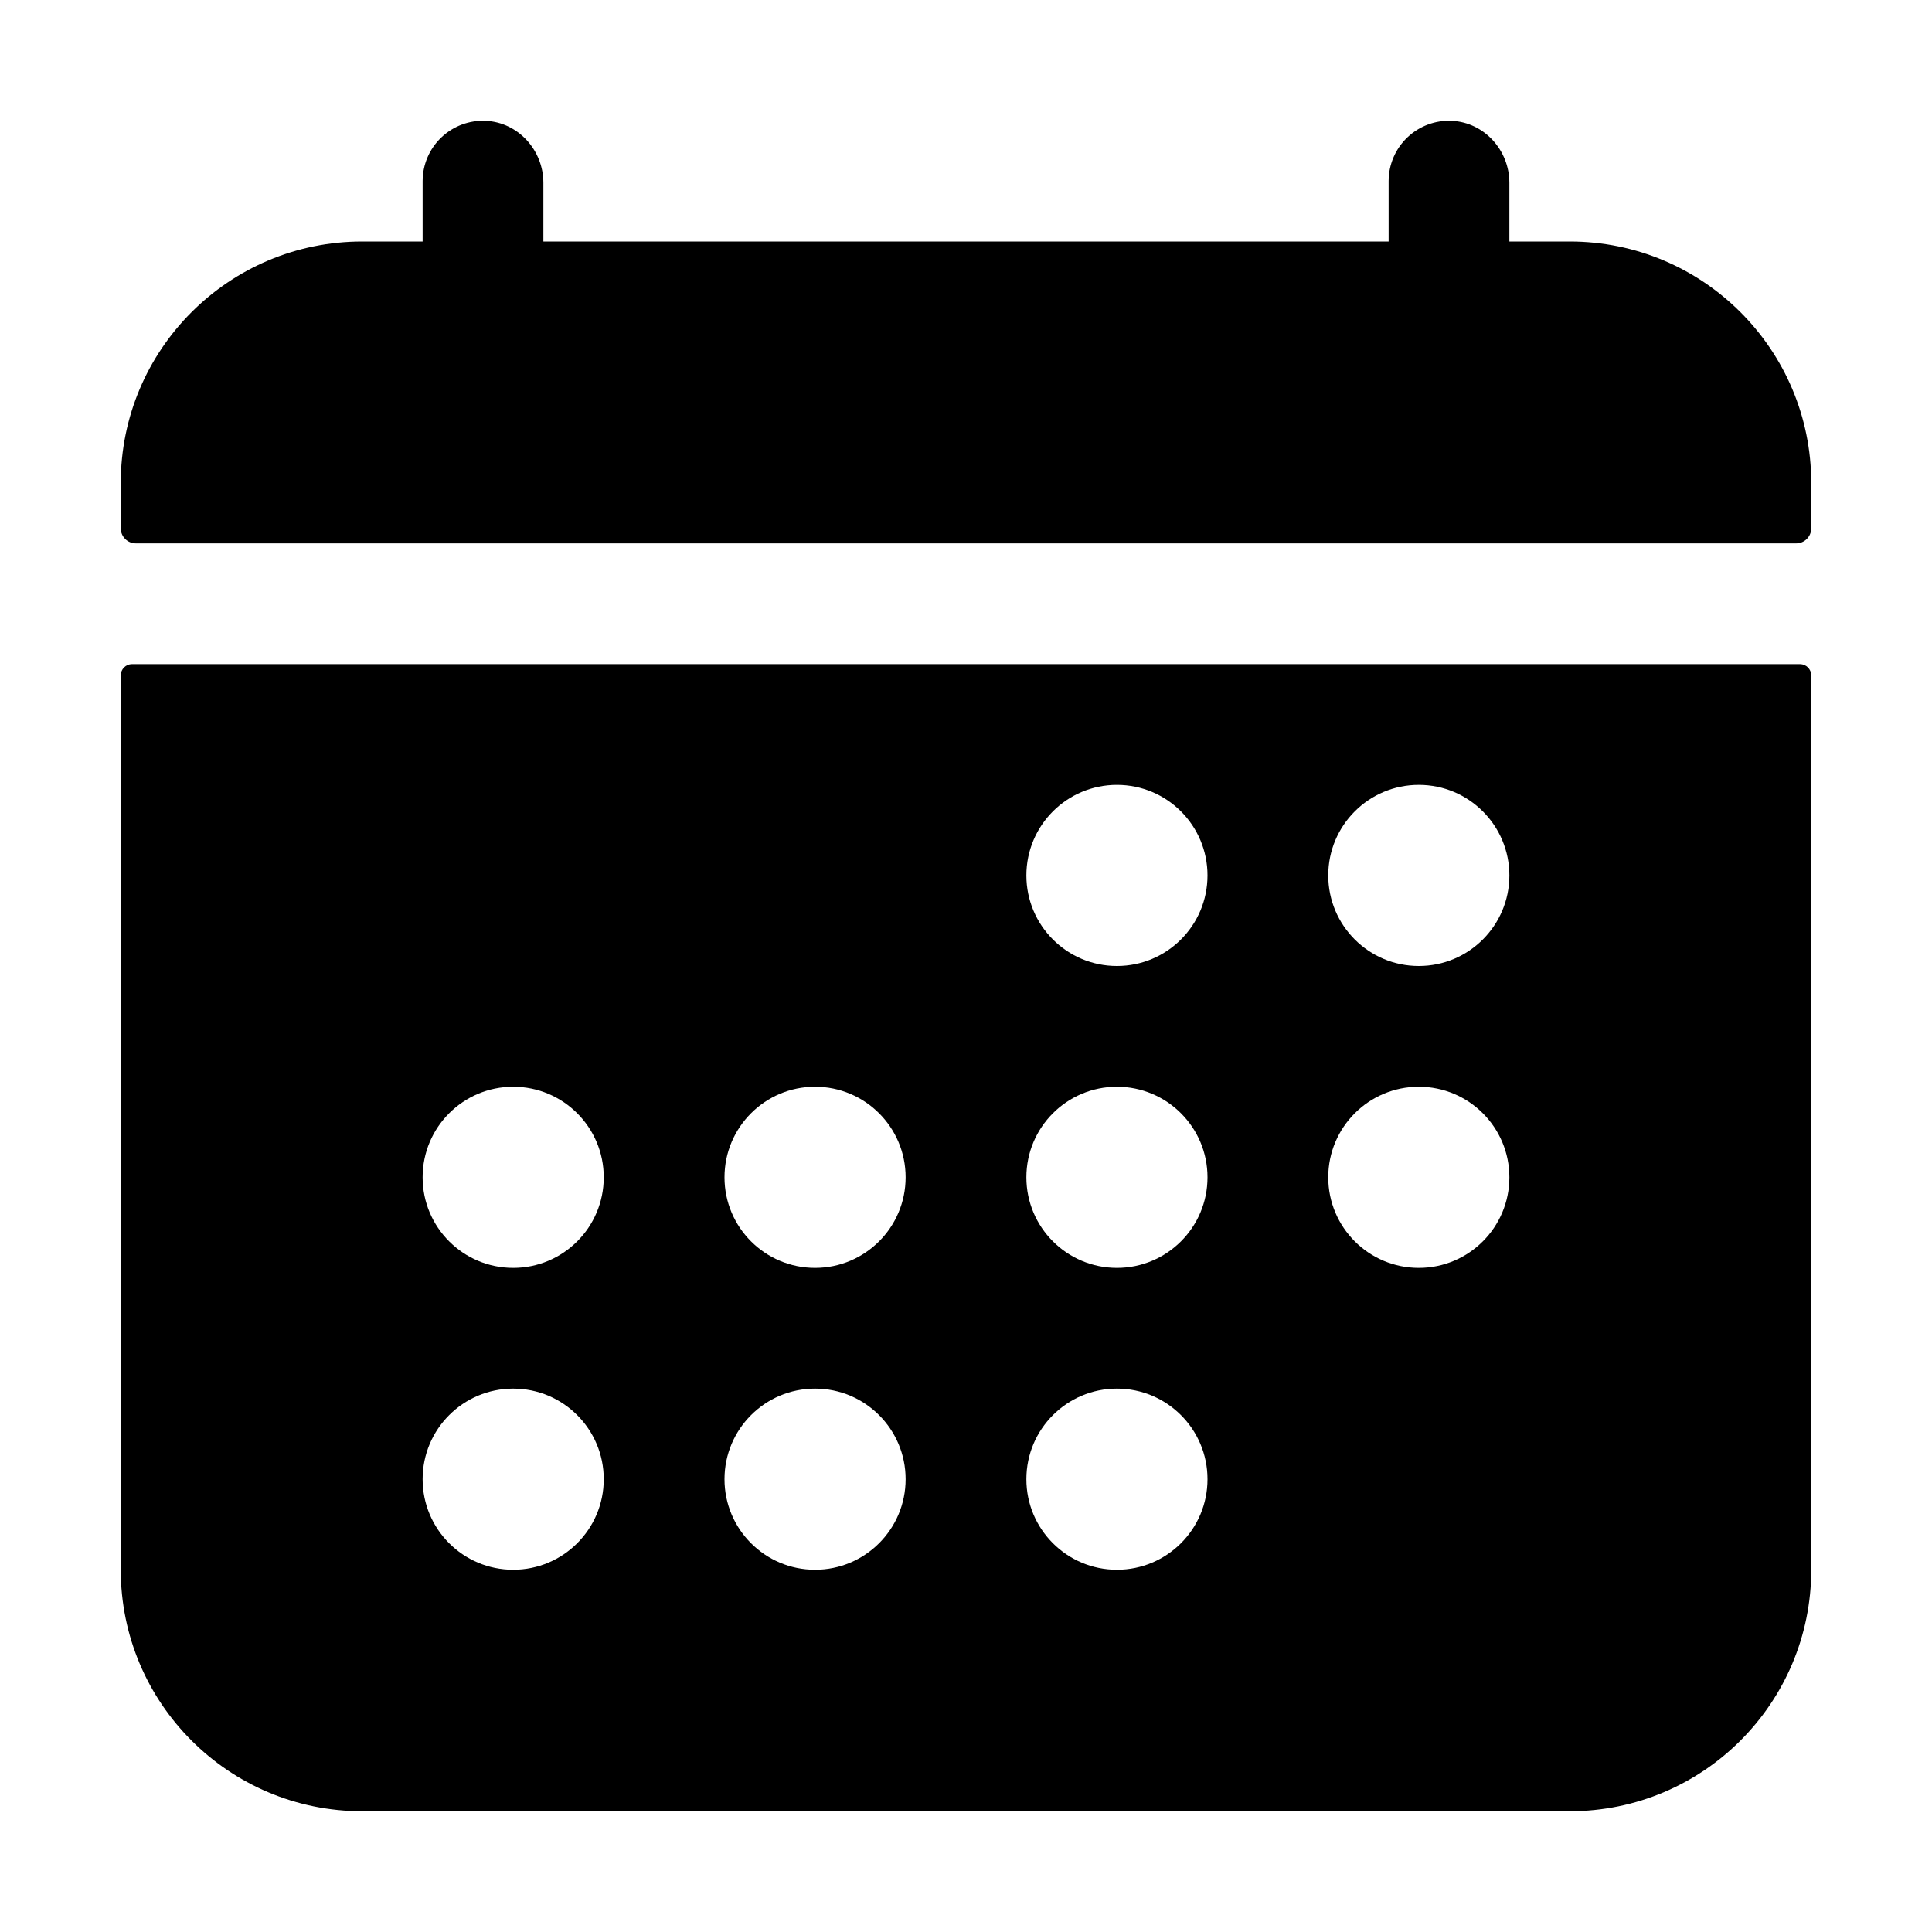
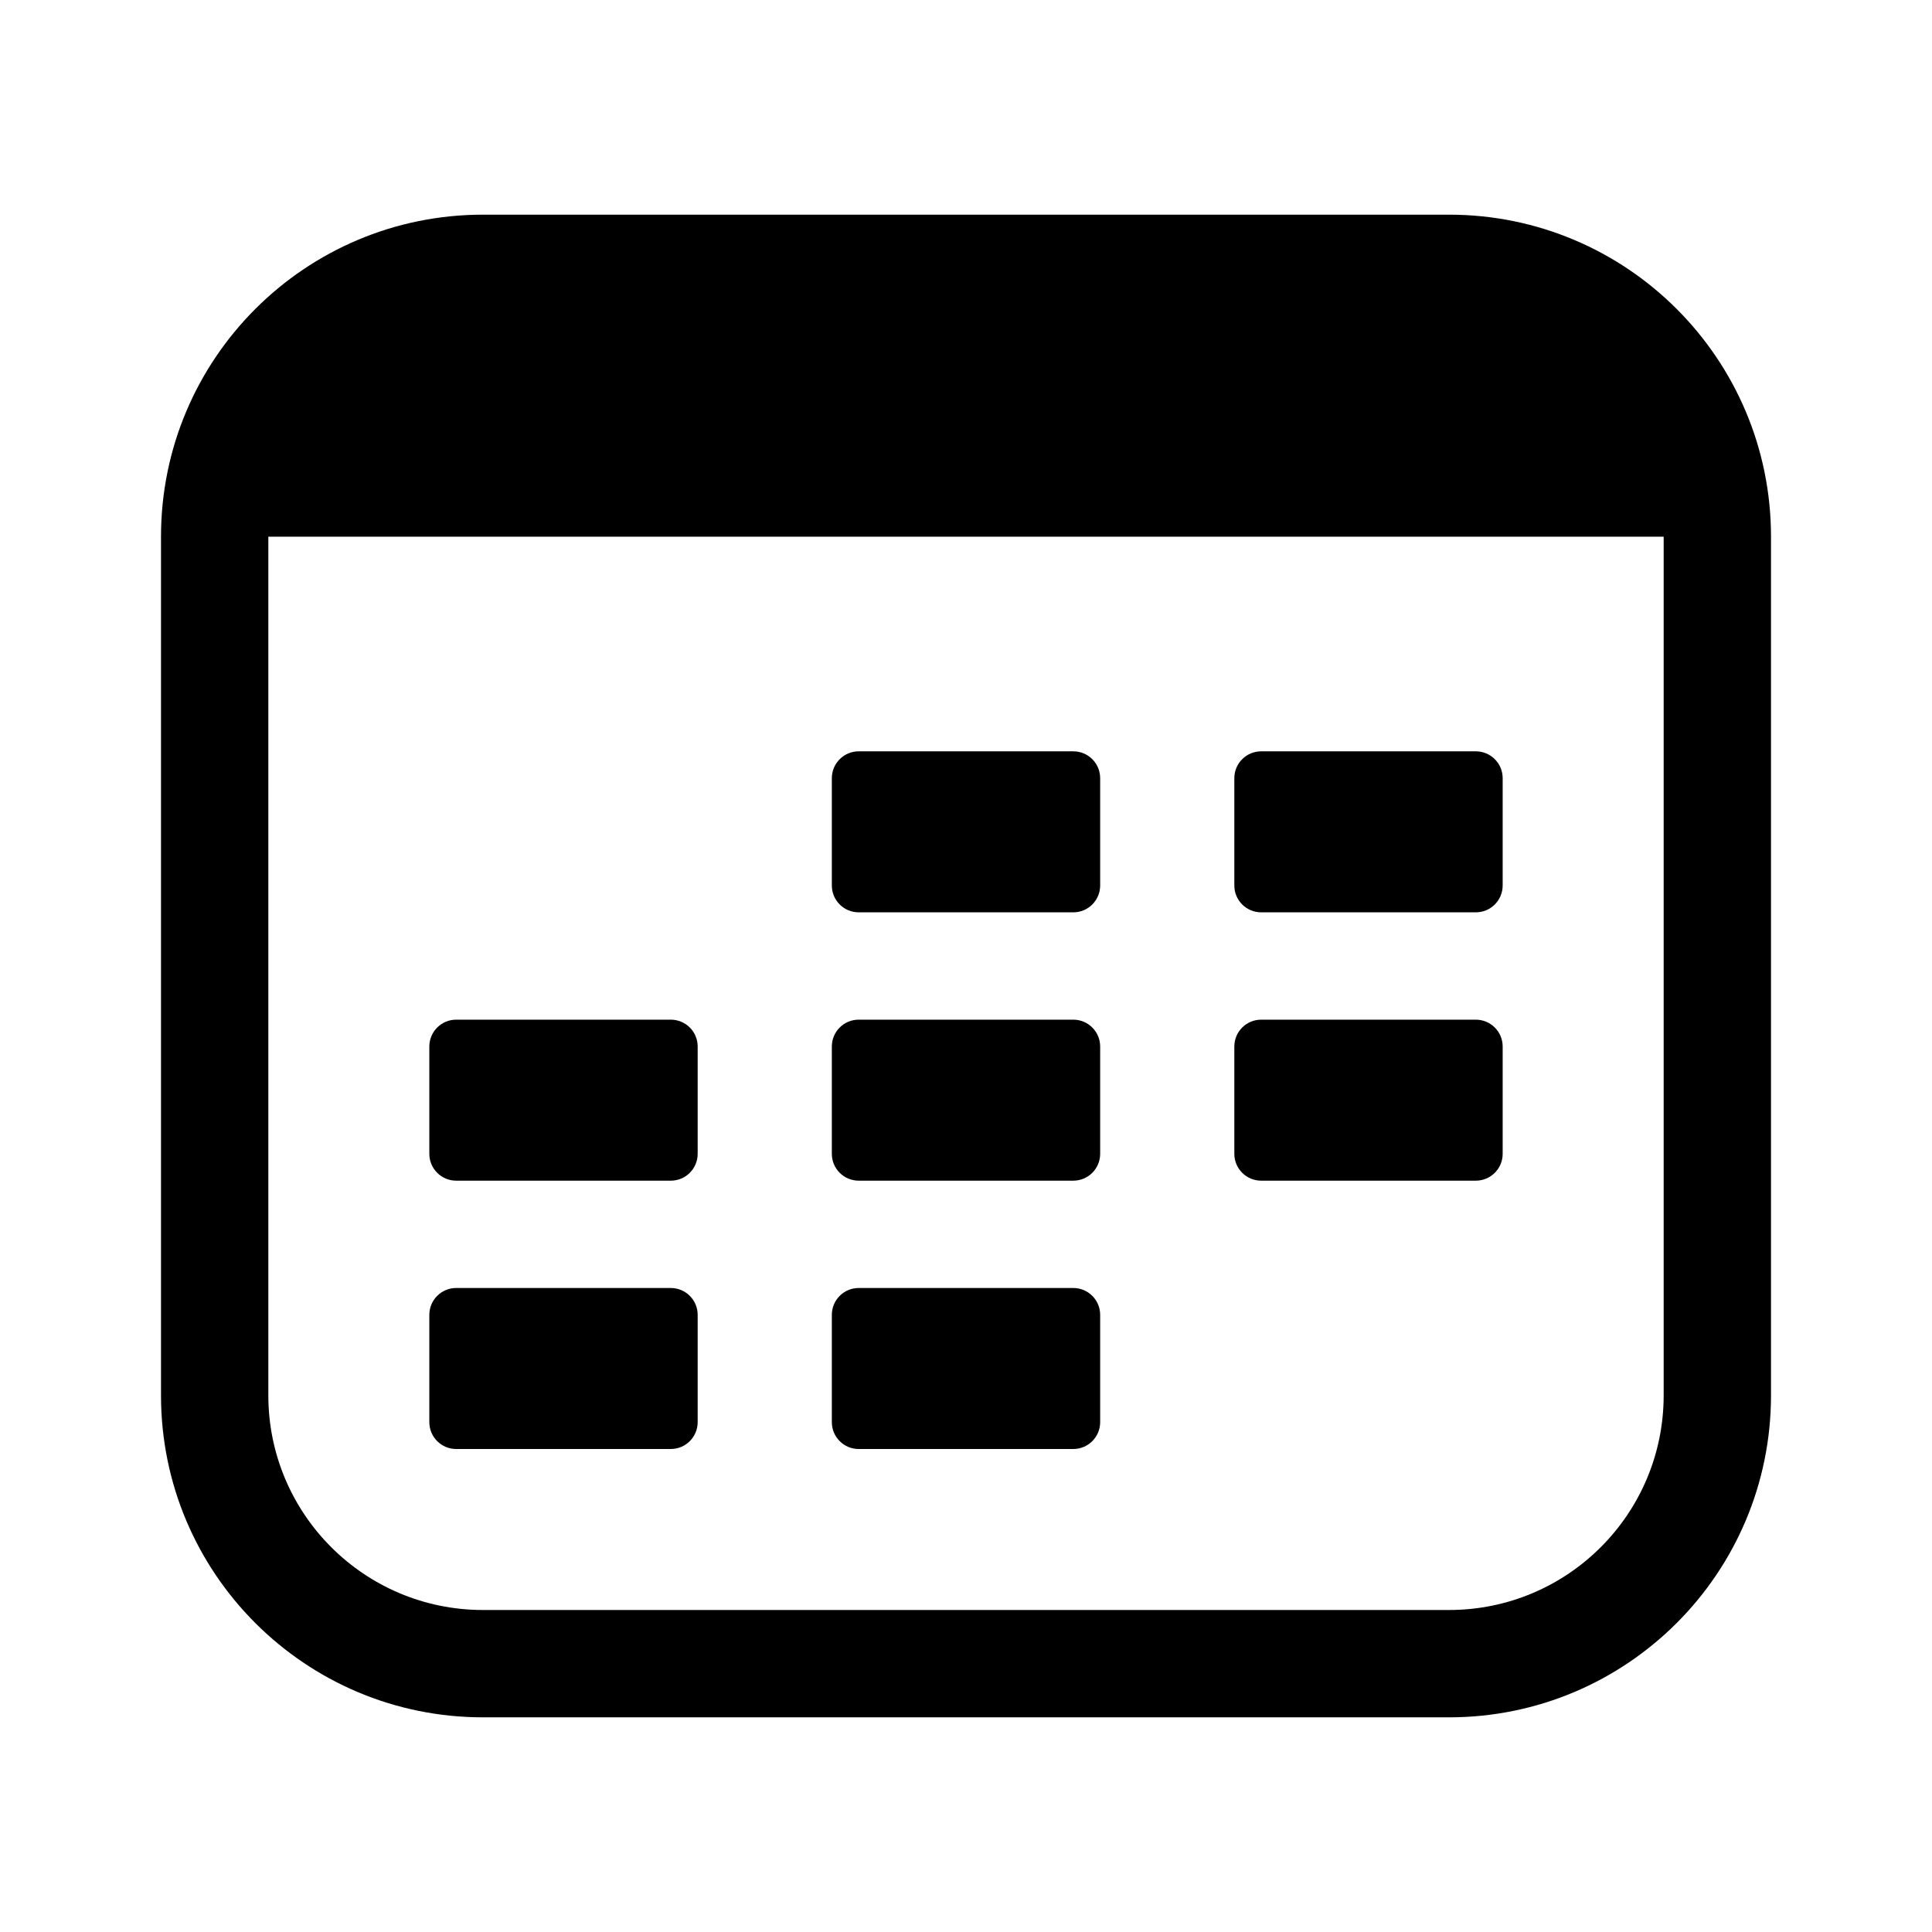
- <svg xmlns="http://www.w3.org/2000/svg" viewBox="0 0 512 512">
-   <path d="M480,128a64,64,0,0,0-64-64H400V48.45c0-8.61-6.62-16-15.23-16.43A16,16,0,0,0,368,48V64H144V48.45c0-8.61-6.62-16-15.23-16.43A16,16,0,0,0,112,48V64H96a64,64,0,0,0-64,64v12a4,4,0,0,0,4,4H476a4,4,0,0,0,4-4Z" />
-   <path d="M32,416a64,64,0,0,0,64,64H416a64,64,0,0,0,64-64V179a3,3,0,0,0-3-3H35a3,3,0,0,0-3,3ZM376,208a24,24,0,1,1-24,24A24,24,0,0,1,376,208Zm0,80a24,24,0,1,1-24,24A24,24,0,0,1,376,288Zm-80-80a24,24,0,1,1-24,24A24,24,0,0,1,296,208Zm0,80a24,24,0,1,1-24,24A24,24,0,0,1,296,288Zm0,80a24,24,0,1,1-24,24A24,24,0,0,1,296,368Zm-80-80a24,24,0,1,1-24,24A24,24,0,0,1,216,288Zm0,80a24,24,0,1,1-24,24A24,24,0,0,1,216,368Zm-80-80a24,24,0,1,1-24,24A24,24,0,0,1,136,288Zm0,80a24,24,0,1,1-24,24A24,24,0,0,1,136,368Z" />
+ <svg xmlns="http://www.w3.org/2000/svg" width="18" height="18" viewBox="0 0 18 18" fill="none">
+   <path fill-rule="evenodd" clip-rule="evenodd" d="M11.5 7.25C11.5 7.112 11.612 7 11.75 7H13.75C13.888 7 14 7.112 14 7.25V8.25C14 8.388 13.888 8.5 13.75 8.5H11.75C11.612 8.5 11.5 8.388 11.5 8.25V7.25ZM7.75 9.75C7.75 9.612 7.862 9.5 8 9.5H10C10.138 9.5 10.25 9.612 10.25 9.75V10.75C10.25 10.888 10.138 11 10 11H8C7.862 11 7.75 10.888 7.75 10.75V9.75ZM11.75 9.5C11.612 9.5 11.5 9.612 11.5 9.75V10.75C11.5 10.888 11.612 11 11.75 11H13.75C13.888 11 14 10.888 14 10.75V9.75C14 9.612 13.888 9.5 13.75 9.5H11.75ZM7.75 7.25C7.75 7.112 7.862 7 8 7H10C10.138 7 10.25 7.112 10.25 7.25V8.25C10.25 8.388 10.138 8.5 10 8.5H8C7.862 8.5 7.75 8.388 7.75 8.25V7.25ZM4.25 9.5C4.112 9.5 4 9.612 4 9.75V10.75C4 10.888 4.112 11 4.25 11H6.25C6.388 11 6.5 10.888 6.5 10.75V9.75C6.5 9.612 6.388 9.5 6.25 9.5H4.25ZM7.75 12.25C7.75 12.112 7.862 12 8 12H10C10.138 12 10.25 12.112 10.25 12.25V13.25C10.25 13.388 10.138 13.5 10 13.5H8C7.862 13.5 7.75 13.388 7.75 13.25V12.25ZM4.25 12C4.112 12 4 12.112 4 12.25V13.25C4 13.388 4.112 13.5 4.25 13.5H6.25C6.388 13.5 6.5 13.388 6.5 13.25V12.25C6.5 12.112 6.388 12 6.25 12H4.25Z" fill="black" />
+   <path fill-rule="evenodd" clip-rule="evenodd" d="M1.5 5C1.5 3.343 2.843 2 4.5 2H13.5C15.157 2 16.5 3.343 16.5 5V13C16.5 14.657 15.157 16 13.5 16H4.5C2.843 16 1.5 14.657 1.5 13V5ZM2.5 13V5H15.5V13C15.5 14.105 14.605 15 13.5 15H4.5C3.395 15 2.5 14.105 2.5 13Z" fill="black" />
</svg>
